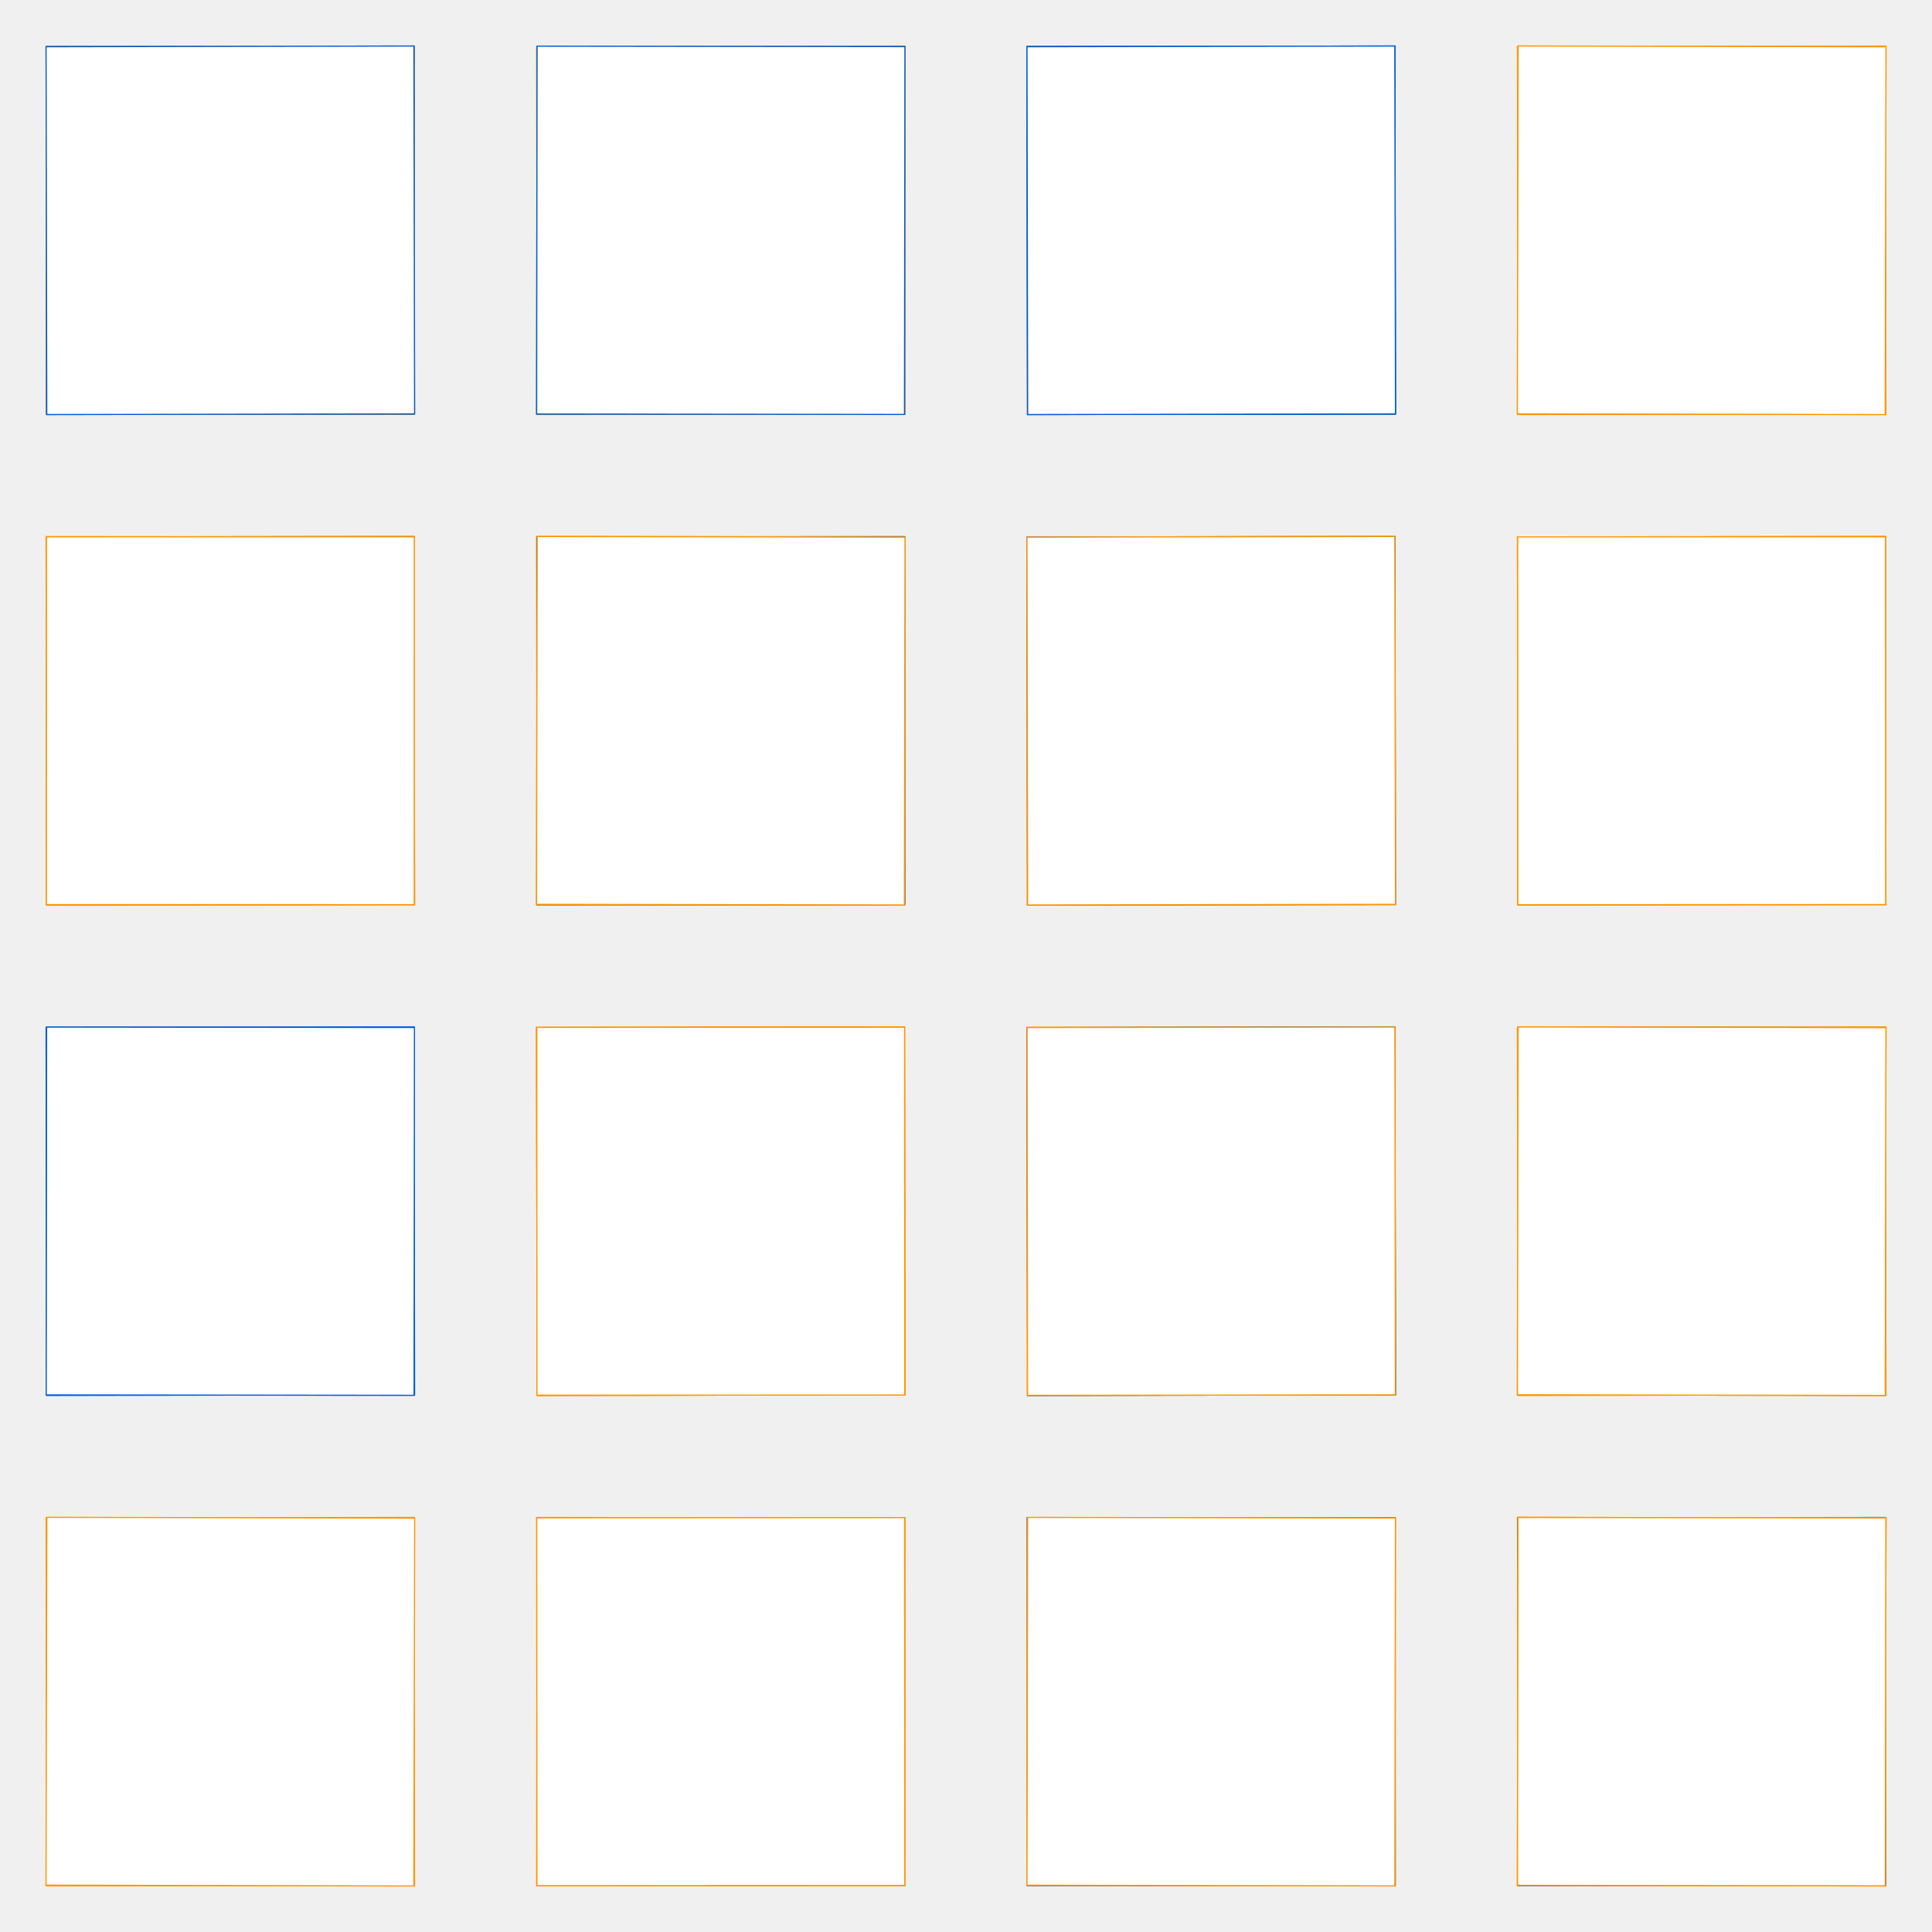
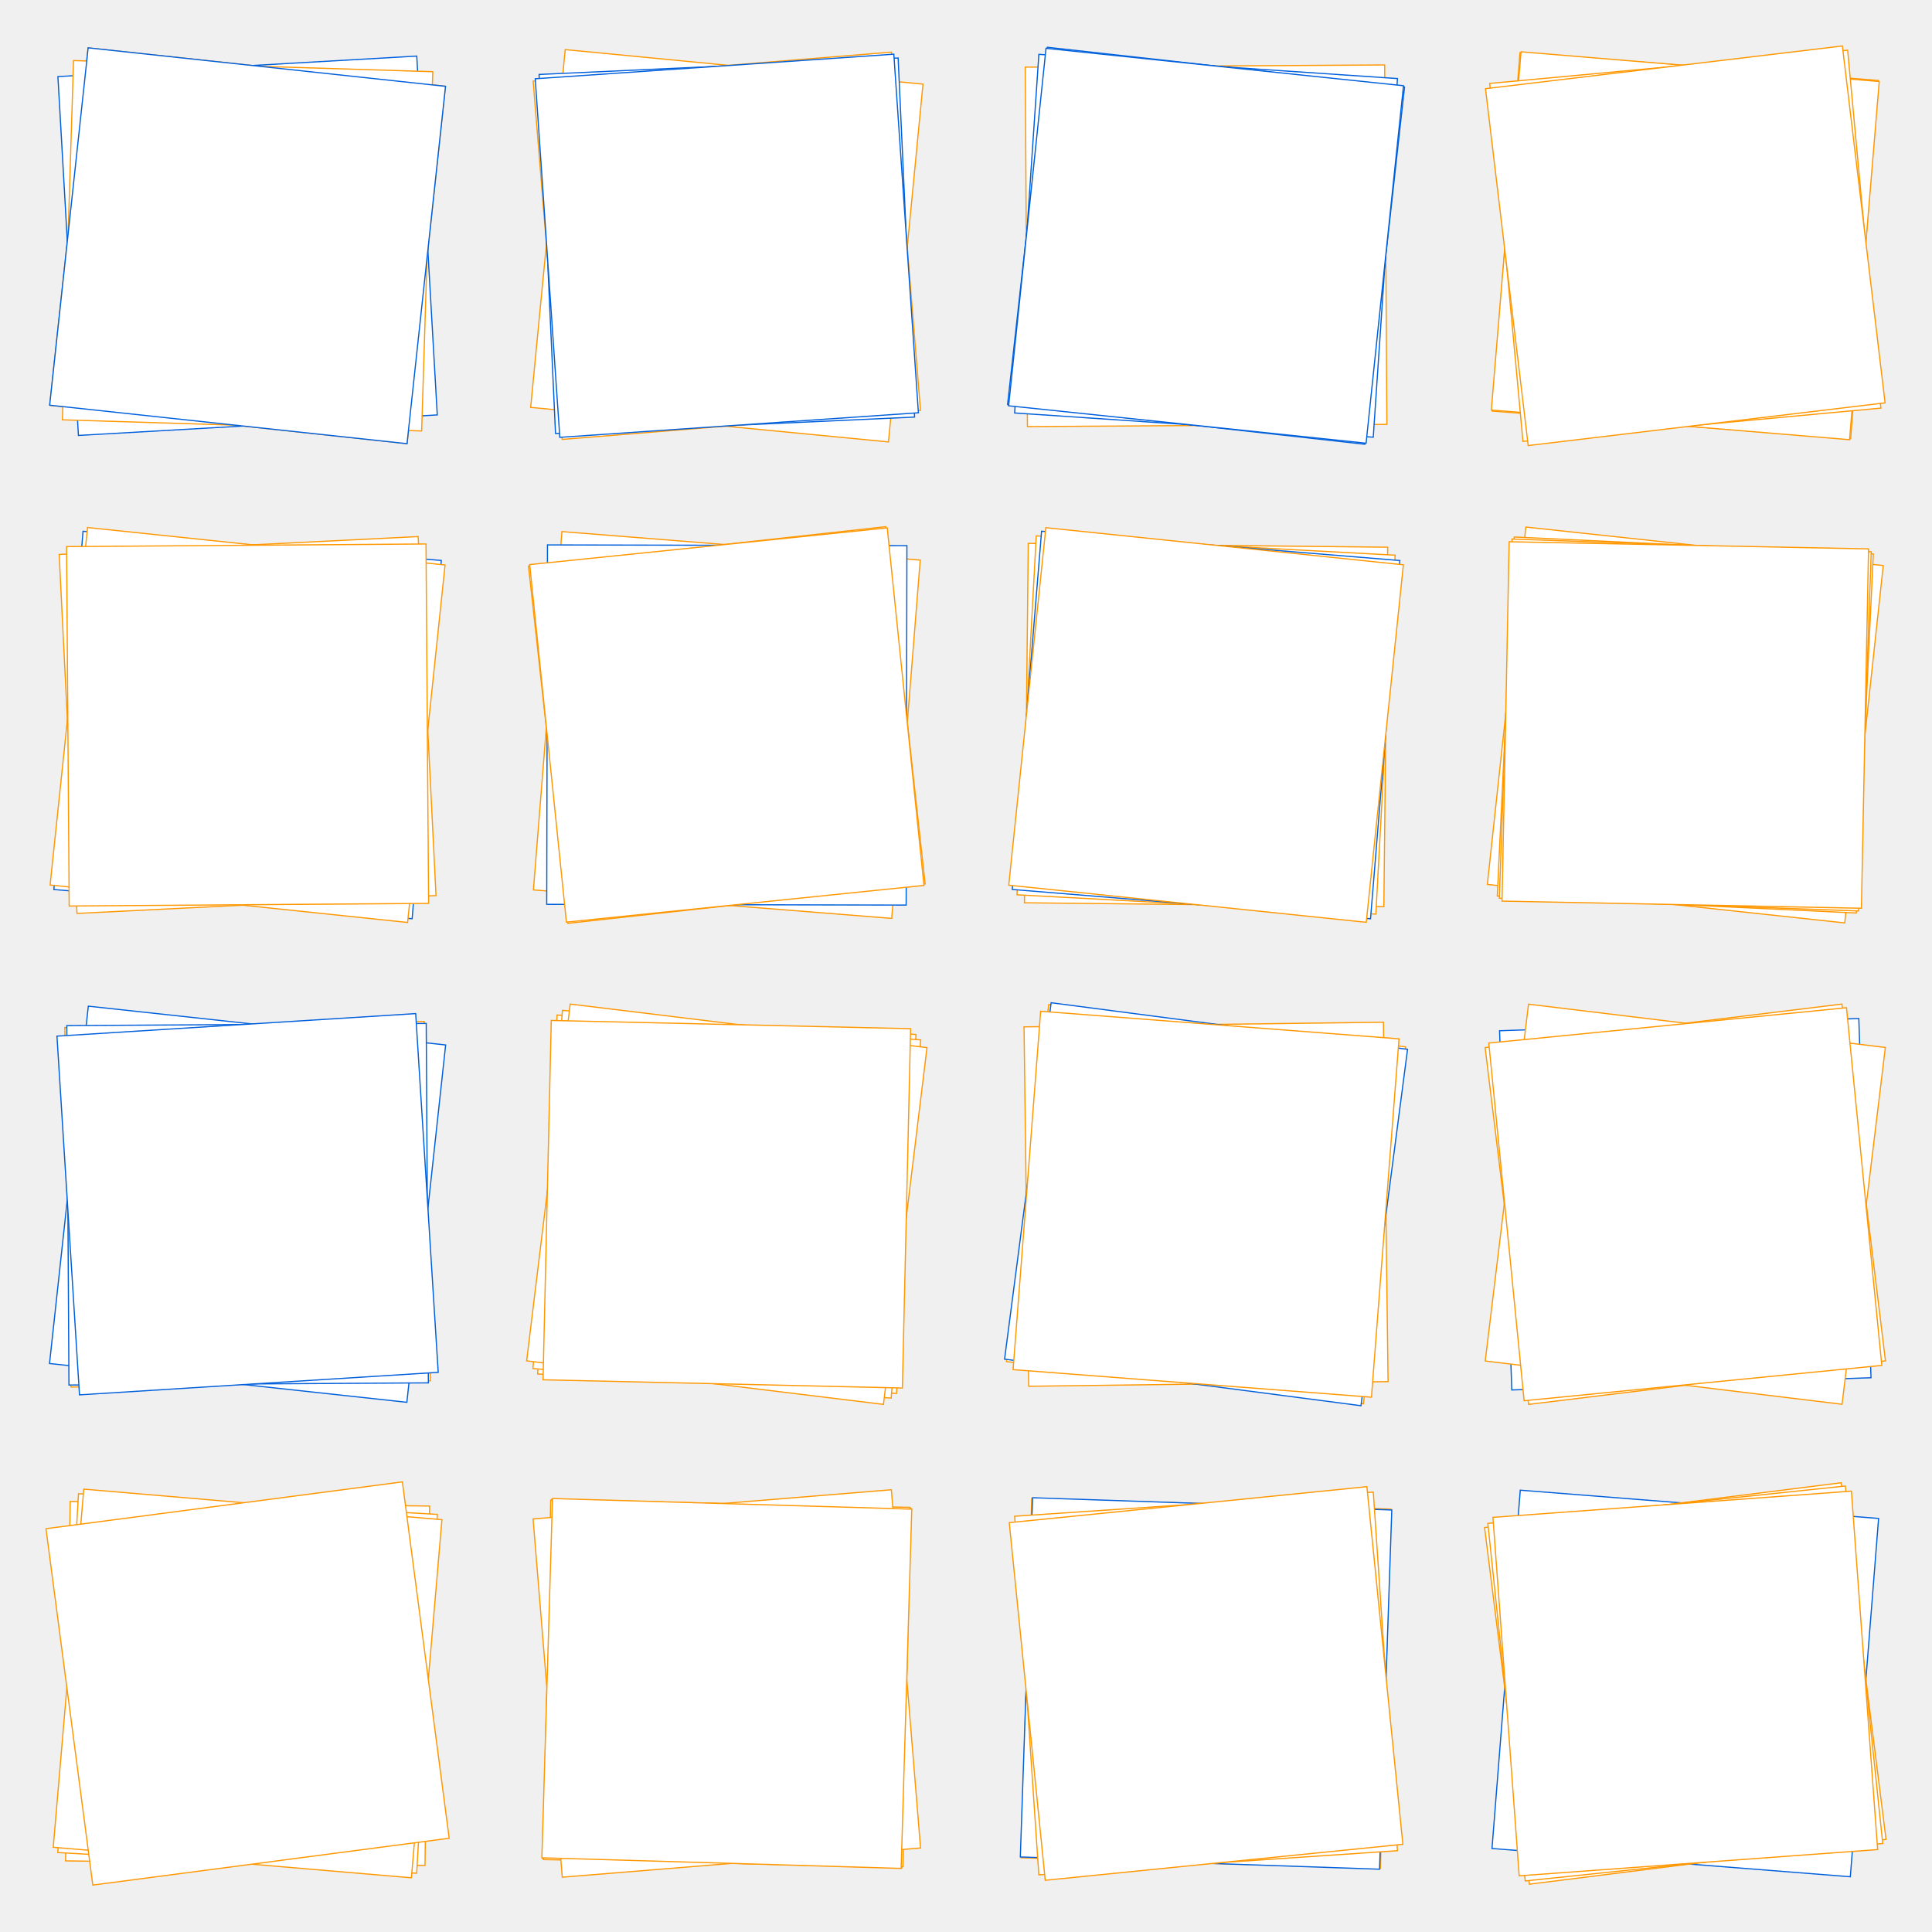
<svg xmlns="http://www.w3.org/2000/svg" baseProfile="full" height="256" version="1.1" width="256">
  <defs>
    <marker id="arrow" markerHeight="3.5" markerWidth="5" orient="auto" refX="5.0" refY="1.7">
      <polygon points="0,0 5,1.75 0,3.5" />
    </marker>
  </defs>
  <g style="fill:white;">
-     <g transform="matrix(1.0, 0.0, 0.0, 1.0, 128.0, 127.9987)">
-       <g transform="matrix(64.98692, 0.0, 0.0, 64.98692, 0.0, 0.0)">
+     <g transform="matrix(1.0, 0.0, 0.0, 1.0, 128.0, 127.936)">
+       <g transform="matrix(63.50118, 0.0, 0.0, 63.50118, 0.0, 0.0)">
        <g>
-           <g transform="matrix(1.0, 0.0, 0.0, 1.0, -1.499982, -1.500038)">
+           <g transform="matrix(1.0, 0.0, 0.0, 1.0, -1.499082, -1.501878)">
            <g>
              <g>
                <g>
                  <g>
                    <g>
                      <g>
                        <g>
                          <g>
                            <g>
                              <g>
                                <g>
                                  <g>
                                    <g>
                                      <g>
                                        <g>
                                          <g>
                                            <g />
                                            <g transform="matrix(1.0, 0.0, 0.0, 1.0, 0.0, 0.0)">
                                              <g>
                                                <g>
                                                  <g>
                                                    <g>
                                                      <g />
-                                                       <g style="stroke: #ff9700;stroke-width: 0.154;" transform="matrix(0.9999983, -0.001864773, 0.001864773, 0.9999983, -0.3756986, -0.3743001)">
+                                                       <g style="stroke: #ff9700;stroke-width: 0.154;" transform="matrix(0.9942976, 0.1066405, -0.1066405, 0.9942976, -0.3328714, -0.4128518)">
                                                        <path d="M 0.0 0.0 L 0.75 0.0 L 0.75 0.75 L 0.0 0.75 L 0.0 0.0 Z" style="vector-effect: non-scaling-stroke;" />
                                                      </g>
                                                    </g>
-                                                     <g style="stroke: #005fdb;stroke-width: 0.154;" transform="matrix(0.9999995, 0.0009968397, -0.0009968397, 0.9999995, -0.374626, -0.3753736)">
+                                                     <g style="stroke: #005fdb;stroke-width: 0.154;" transform="matrix(0.9983694, -0.05708367, 0.05708367, 0.9983694, -0.3957949, -0.3529821)">
                                                      <path d="M 0.0 0.0 L 0.75 0.0 L 0.75 0.75 L 0.0 0.75 L 0.0 0.0 Z" style="vector-effect: non-scaling-stroke;" />
                                                    </g>
                                                  </g>
-                                                   <g style="stroke: #ff9700;stroke-width: 0.154;" transform="matrix(0.9999999, -0.0005408588, 0.0005408588, 0.9999999, -0.3752028, -0.3747971)">
+                                                   <g style="stroke: #ff9700;stroke-width: 0.154;" transform="matrix(0.9995199, 0.03098397, -0.03098397, 0.9995199, -0.363201, -0.3864389)">
                                                    <path d="M 0.0 0.0 L 0.75 0.0 L 0.75 0.75 L 0.0 0.75 L 0.0 0.0 Z" style="vector-effect: non-scaling-stroke;" />
                                                  </g>
                                                </g>
-                                                 <g style="stroke: #005fdb;stroke-width: 0.154;" transform="matrix(0.9999982, -0.001872237, 0.001872237, 0.9999982, -0.3757014, -0.3742973)">
+                                                 <g style="stroke: #005fdb;stroke-width: 0.154;" transform="matrix(0.9942519, 0.1070657, -0.1070657, 0.9942519, -0.3326948, -0.4129941)">
                                                  <path d="M 0.0 0.0 L 0.75 0.0 L 0.75 0.75 L 0.0 0.75 L 0.0 0.0 Z" style="vector-effect: non-scaling-stroke;" />
                                                </g>
                                              </g>
                                            </g>
                                          </g>
                                          <g transform="matrix(1.0, 0.0, 0.0, 1.0, 0.0, 1.0)">
                                            <g>
                                              <g>
                                                <g>
                                                  <g>
                                                    <g />
-                                                     <g style="stroke: #005fdb;stroke-width: 0.154;" transform="matrix(0.999999, -0.001417463, 0.001417463, 0.999999, -0.3755312, -0.3744681)">
+                                                     <g style="stroke: #005fdb;stroke-width: 0.154;" transform="matrix(0.9967039, 0.08112543, -0.08112543, 0.9967039, -0.3433419, -0.404186)">
                                                      <path d="M 0.0 0.0 L 0.75 0.0 L 0.75 0.75 L 0.0 0.75 L 0.0 0.0 Z" style="vector-effect: non-scaling-stroke;" />
                                                    </g>
                                                  </g>
-                                                   <g style="stroke: #ff9700;stroke-width: 0.154;" transform="matrix(0.9999996, 0.0008674853, -0.0008674853, 0.9999996, -0.3746746, -0.3753252)">
+                                                   <g style="stroke: #ff9700;stroke-width: 0.154;" transform="matrix(0.998765, -0.04968279, 0.04968279, 0.998765, -0.3931679, -0.3559058)">
                                                    <path d="M 0.0 0.0 L 0.75 0.0 L 0.75 0.75 L 0.0 0.75 L 0.0 0.0 Z" style="vector-effect: non-scaling-stroke;" />
                                                  </g>
                                                </g>
-                                                 <g style="stroke: #ff9700;stroke-width: 0.154;" transform="matrix(0.9999983, -0.001822395, 0.001822395, 0.9999983, -0.3756828, -0.374316)">
+                                                 <g style="stroke: #ff9700;stroke-width: 0.154;" transform="matrix(0.9945536, 0.104226, -0.104226, 0.9945536, -0.3338729, -0.4120424)">
                                                  <path d="M 0.0 0.0 L 0.75 0.0 L 0.75 0.75 L 0.0 0.75 L 0.0 0.0 Z" style="vector-effect: non-scaling-stroke;" />
                                                </g>
                                              </g>
-                                               <g style="stroke: #ff9700;stroke-width: 0.154;" transform="matrix(1, 0.0001272872, -0.0001272872, 1, -0.3749523, -0.3750477)">
+                                               <g style="stroke: #ff9700;stroke-width: 0.154;" transform="matrix(0.9999734, -0.007292955, 0.007292955, 0.9999734, -0.3777249, -0.3722552)">
                                                <path d="M 0.0 0.0 L 0.75 0.0 L 0.75 0.75 L 0.0 0.75 L 0.0 0.0 Z" style="vector-effect: non-scaling-stroke;" />
                                              </g>
                                            </g>
                                          </g>
                                        </g>
                                        <g transform="matrix(1.0, 0.0, 0.0, 1.0, 0.0, 2.0)">
                                          <g>
                                            <g>
                                              <g>
                                                <g>
                                                  <g />
-                                                   <g style="stroke: #ff9700;stroke-width: 0.154;" transform="matrix(1, 0.0003007861, -0.0003007861, 1, -0.3748872, -0.3751128)">
+                                                   <g style="stroke: #ff9700;stroke-width: 0.154;" transform="matrix(0.9998515, -0.01723292, 0.01723292, 0.9998515, -0.3814067, -0.368482)">
                                                    <path d="M 0.0 0.0 L 0.75 0.0 L 0.75 0.75 L 0.0 0.75 L 0.0 0.0 Z" style="vector-effect: non-scaling-stroke;" />
                                                  </g>
                                                </g>
-                                                 <g style="stroke: #005fdb;stroke-width: 0.154;" transform="matrix(0.9999982, -0.001887154, 0.001887154, 0.9999982, -0.375707, -0.3742916)">
+                                                 <g style="stroke: #005fdb;stroke-width: 0.154;" transform="matrix(0.9941601, 0.1079155, -0.1079155, 0.9941601, -0.3323417, -0.4132783)">
                                                  <path d="M 0.0 0.0 L 0.75 0.0 L 0.75 0.75 L 0.0 0.75 L 0.0 0.0 Z" style="vector-effect: non-scaling-stroke;" />
                                                </g>
                                              </g>
-                                               <g style="stroke: #005fdb;stroke-width: 0.154;" transform="matrix(1, 0.0001050483, -0.0001050483, 1, -0.3749606, -0.3750394)">
+                                               <g style="stroke: #005fdb;stroke-width: 0.154;" transform="matrix(0.9999819, -0.00601879, 0.00601879, 0.9999819, -0.3772503, -0.3727362)">
                                                <path d="M 0.0 0.0 L 0.75 0.0 L 0.75 0.75 L 0.0 0.75 L 0.0 0.0 Z" style="vector-effect: non-scaling-stroke;" />
                                              </g>
                                            </g>
-                                             <g style="stroke: #005fdb;stroke-width: 0.154;" transform="matrix(0.9999994, 0.001094373, -0.001094373, 0.9999994, -0.3745894, -0.3754102)">
+                                             <g style="stroke: #005fdb;stroke-width: 0.154;" transform="matrix(0.9980348, -0.06266189, 0.06266189, 0.9980348, -0.3977613, -0.3507648)">
                                              <path d="M 0.0 0.0 L 0.75 0.0 L 0.75 0.75 L 0.0 0.75 L 0.0 0.0 Z" style="vector-effect: non-scaling-stroke;" />
                                            </g>
                                          </g>
                                        </g>
                                      </g>
                                      <g transform="matrix(1.0, 0.0, 0.0, 1.0, 0.0, 3.0)">
                                        <g>
                                          <g>
                                            <g>
                                              <g>
                                                <g />
-                                                 <g style="stroke: #ff9700;stroke-width: 0.154;" transform="matrix(1, -0.0002225198, 0.0002225198, 1, -0.3750834, -0.3749165)">
+                                                 <g style="stroke: #ff9700;stroke-width: 0.154;" transform="matrix(0.9999187, 0.0127491, -0.0127491, 0.9999187, -0.3701886, -0.3797504)">
                                                  <path d="M 0.0 0.0 L 0.75 0.0 L 0.75 0.75 L 0.0 0.75 L 0.0 0.0 Z" style="vector-effect: non-scaling-stroke;" />
                                                </g>
                                              </g>
-                                               <g style="stroke: #ff9700;stroke-width: 0.154;" transform="matrix(0.9999995, -0.001003888, 0.001003888, 0.9999995, -0.3753763, -0.3746234)">
+                                               <g style="stroke: #ff9700;stroke-width: 0.154;" transform="matrix(0.9983463, 0.05748684, -0.05748684, 0.9983463, -0.3528223, -0.3959374)">
                                                <path d="M 0.0 0.0 L 0.75 0.0 L 0.75 0.75 L 0.0 0.75 L 0.0 0.0 Z" style="vector-effect: non-scaling-stroke;" />
                                              </g>
                                            </g>
-                                             <g style="stroke: #ff9700;stroke-width: 0.154;" transform="matrix(0.9999989, -0.001484301, 0.001484301, 0.9999989, -0.3755562, -0.374443)">
+                                             <g style="stroke: #ff9700;stroke-width: 0.154;" transform="matrix(0.9963859, 0.08494174, -0.08494174, 0.9963859, -0.3417916, -0.4054979)">
                                              <path d="M 0.0 0.0 L 0.75 0.0 L 0.75 0.75 L 0.0 0.75 L 0.0 0.0 Z" style="vector-effect: non-scaling-stroke;" />
                                            </g>
                                          </g>
-                                           <g style="stroke: #ff9700;stroke-width: 0.154;" transform="matrix(0.9999974, 0.002279407, -0.002279407, 0.9999974, -0.3741442, -0.3758538)">
+                                           <g style="stroke: #ff9700;stroke-width: 0.154;" transform="matrix(0.9914839, -0.1302296, 0.1302296, 0.9914839, -0.4206425, -0.3229704)">
                                            <path d="M 0.0 0.0 L 0.75 0.0 L 0.75 0.75 L 0.0 0.75 L 0.0 0.0 Z" style="vector-effect: non-scaling-stroke;" />
                                          </g>
                                        </g>
                                      </g>
                                    </g>
                                    <g transform="matrix(1.0, 0.0, 0.0, 1.0, 1.0, 0.0)">
                                      <g>
                                        <g>
                                          <g>
                                            <g>
                                              <g />
-                                               <g style="stroke: #ff9700;stroke-width: 0.154;" transform="matrix(0.9999986, -0.001679672, 0.001679672, 0.9999986, -0.3756293, -0.3743696)">
+                                               <g style="stroke: #ff9700;stroke-width: 0.154;" transform="matrix(0.9953727, 0.09608969, -0.09608969, 0.9953727, -0.3372311, -0.4092984)">
                                                <path d="M 0.0 0.0 L 0.75 0.0 L 0.75 0.75 L 0.0 0.75 L 0.0 0.0 Z" style="vector-effect: non-scaling-stroke;" />
                                              </g>
                                            </g>
-                                             <g style="stroke: #005fdb;stroke-width: 0.154;" transform="matrix(0.9999997, 0.0007986869, -0.0007986869, 0.9999997, -0.3747004, -0.3752994)">
+                                             <g style="stroke: #005fdb;stroke-width: 0.154;" transform="matrix(0.9989531, -0.04574542, 0.04574542, 0.9989531, -0.391762, -0.3574529)">
                                              <path d="M 0.0 0.0 L 0.75 0.0 L 0.75 0.75 L 0.0 0.75 L 0.0 0.0 Z" style="vector-effect: non-scaling-stroke;" />
                                            </g>
                                          </g>
-                                           <g style="stroke: #ff9700;stroke-width: 0.154;" transform="matrix(0.999999, 0.001411595, -0.001411595, 0.999999, -0.3744703, -0.375529)">
+                                           <g style="stroke: #ff9700;stroke-width: 0.154;" transform="matrix(0.9967311, -0.0807903, 0.0807903, 0.9967311, -0.4040705, -0.3434778)">
                                            <path d="M 0.0 0.0 L 0.75 0.0 L 0.75 0.75 L 0.0 0.75 L 0.0 0.0 Z" style="vector-effect: non-scaling-stroke;" />
                                          </g>
                                        </g>
-                                         <g style="stroke: #005fdb;stroke-width: 0.154;" transform="matrix(0.9999993, 0.001194332, -0.001194332, 0.9999993, -0.3745519, -0.3754476)">
+                                         <g style="stroke: #005fdb;stroke-width: 0.154;" transform="matrix(0.9976596, -0.0683768, 0.0683768, 0.9976596, -0.3997636, -0.348481)">
                                          <path d="M 0.0 0.0 L 0.75 0.0 L 0.75 0.75 L 0.0 0.75 L 0.0 0.0 Z" style="vector-effect: non-scaling-stroke;" />
                                        </g>
                                      </g>
                                    </g>
                                  </g>
                                  <g transform="matrix(1.0, 0.0, 0.0, 1.0, 1.0, 1.0)">
                                    <g>
                                      <g>
                                        <g>
                                          <g>
                                            <g />
-                                             <g style="stroke: #ff9700;stroke-width: 0.154;" transform="matrix(0.999999, -0.001385306, 0.001385306, 0.999999, -0.3755191, -0.3744802)">
+                                             <g style="stroke: #ff9700;stroke-width: 0.154;" transform="matrix(0.9968517, 0.07928889, -0.07928889, 0.9968517, -0.344086, -0.4035527)">
                                              <path d="M 0.0 0.0 L 0.75 0.0 L 0.75 0.75 L 0.0 0.75 L 0.0 0.0 Z" style="vector-effect: non-scaling-stroke;" />
                                            </g>
                                          </g>
-                                           <g style="stroke: #ff9700;stroke-width: 0.154;" transform="matrix(0.9999982, 0.001917052, -0.001917052, 0.9999982, -0.3742804, -0.3757182)">
+                                           <g style="stroke: #ff9700;stroke-width: 0.154;" transform="matrix(0.9939738, -0.1096183, 0.1096183, 0.9939738, -0.413847, -0.3316333)">
                                            <path d="M 0.0 0.0 L 0.75 0.0 L 0.75 0.75 L 0.0 0.75 L 0.0 0.0 Z" style="vector-effect: non-scaling-stroke;" />
                                          </g>
                                        </g>
-                                         <g style="stroke: #005fdb;stroke-width: 0.154;" transform="matrix(1, -3.628287053302687e-05, 3.628287053302687e-05, 1, -0.3750136, -0.3749864)">
+                                         <g style="stroke: #005fdb;stroke-width: 0.154;" transform="matrix(0.9999978, 0.002078854, -0.002078854, 0.9999978, -0.3742196, -0.3757788)">
                                          <path d="M 0.0 0.0 L 0.75 0.0 L 0.75 0.75 L 0.0 0.75 L 0.0 0.0 Z" style="vector-effect: non-scaling-stroke;" />
                                        </g>
                                      </g>
-                                       <g style="stroke: #ff9700;stroke-width: 0.154;" transform="matrix(0.9999984, 0.001786316, -0.001786316, 0.9999984, -0.3743295, -0.3756693)">
+                                       <g style="stroke: #ff9700;stroke-width: 0.154;" transform="matrix(0.994767, -0.1021698, 0.1021698, 0.994767, -0.4113513, -0.3347239)">
                                        <path d="M 0.0 0.0 L 0.75 0.0 L 0.75 0.75 L 0.0 0.75 L 0.0 0.0 Z" style="vector-effect: non-scaling-stroke;" />
                                      </g>
                                    </g>
                                  </g>
                                </g>
                                <g transform="matrix(1.0, 0.0, 0.0, 1.0, 1.0, 2.0)">
                                  <g>
                                    <g>
                                      <g>
                                        <g>
                                          <g />
-                                           <g style="stroke: #ff9700;stroke-width: 0.154;" transform="matrix(0.9999996, -0.0009438329, 0.0009438329, 0.9999996, -0.3753538, -0.3746459)">
+                                           <g style="stroke: #ff9700;stroke-width: 0.154;" transform="matrix(0.9985382, 0.0540513, -0.0540513, 0.9985382, -0.3541826, -0.394721)">
                                            <path d="M 0.0 0.0 L 0.75 0.0 L 0.75 0.75 L 0.0 0.75 L 0.0 0.0 Z" style="vector-effect: non-scaling-stroke;" />
                                          </g>
                                        </g>
-                                         <g style="stroke: #ff9700;stroke-width: 0.154;" transform="matrix(0.999999, -0.001436881, 0.001436881, 0.999999, -0.3755384, -0.3744608)">
+                                         <g style="stroke: #ff9700;stroke-width: 0.154;" transform="matrix(0.996613, 0.08223426, -0.08223426, 0.996613, -0.342892, -0.4045677)">
                                          <path d="M 0.0 0.0 L 0.75 0.0 L 0.75 0.75 L 0.0 0.75 L 0.0 0.0 Z" style="vector-effect: non-scaling-stroke;" />
                                        </g>
                                      </g>
-                                       <g style="stroke: #ff9700;stroke-width: 0.154;" transform="matrix(0.9999978, -0.002119398, 0.002119398, 0.9999978, -0.3757939, -0.3742044)">
+                                       <g style="stroke: #ff9700;stroke-width: 0.154;" transform="matrix(0.9926361, 0.1211344, -0.1211344, 0.9926361, -0.3268131, -0.417664)">
                                        <path d="M 0.0 0.0 L 0.75 0.0 L 0.75 0.75 L 0.0 0.75 L 0.0 0.0 Z" style="vector-effect: non-scaling-stroke;" />
                                      </g>
                                    </g>
-                                     <g style="stroke: #ff9700;stroke-width: 0.154;" transform="matrix(0.9999999, -0.0004003452, 0.0004003452, 0.9999999, -0.3751501, -0.3748498)">
+                                     <g style="stroke: #ff9700;stroke-width: 0.154;" transform="matrix(0.9997369, 0.02293608, -0.02293608, 0.9997369, -0.3663003, -0.3835024)">
                                      <path d="M 0.0 0.0 L 0.75 0.0 L 0.75 0.75 L 0.0 0.75 L 0.0 0.0 Z" style="vector-effect: non-scaling-stroke;" />
                                    </g>
                                  </g>
                                </g>
                              </g>
                              <g transform="matrix(1.0, 0.0, 0.0, 1.0, 1.0, 3.0)">
                                <g>
                                  <g>
                                    <g>
                                      <g>
                                        <g />
-                                         <g style="stroke: #ff9700;stroke-width: 0.154;" transform="matrix(0.9999999, -0.0004399598, 0.0004399598, 0.9999999, -0.3751649, -0.374835)">
+                                         <g style="stroke: #ff9700;stroke-width: 0.154;" transform="matrix(0.9996823, 0.02520517, -0.02520517, 0.9996823, -0.3654289, -0.3843328)">
                                          <path d="M 0.0 0.0 L 0.75 0.0 L 0.75 0.75 L 0.0 0.75 L 0.0 0.0 Z" style="vector-effect: non-scaling-stroke;" />
                                        </g>
                                      </g>
-                                       <g style="stroke: #ff9700;stroke-width: 0.154;" transform="matrix(0.9999999, -0.0003456692, 0.0003456692, 0.9999999, -0.3751296, -0.3748704)">
+                                       <g style="stroke: #ff9700;stroke-width: 0.154;" transform="matrix(0.9998039, 0.01980409, -0.01980409, 0.9998039, -0.3674999, -0.382353)">
                                        <path d="M 0.0 0.0 L 0.75 0.0 L 0.75 0.75 L 0.0 0.75 L 0.0 0.0 Z" style="vector-effect: non-scaling-stroke;" />
                                      </g>
                                    </g>
-                                     <g style="stroke: #ff9700;stroke-width: 0.154;" transform="matrix(0.999999, 0.001419252, -0.001419252, 0.999999, -0.3744674, -0.3755318)">
+                                     <g style="stroke: #ff9700;stroke-width: 0.154;" transform="matrix(0.9966956, -0.08122757, 0.08122757, 0.9966956, -0.4042212, -0.3433005)">
                                      <path d="M 0.0 0.0 L 0.75 0.0 L 0.75 0.75 L 0.0 0.75 L 0.0 0.0 Z" style="vector-effect: non-scaling-stroke;" />
                                    </g>
                                  </g>
-                                   <g style="stroke: #ff9700;stroke-width: 0.154;" transform="matrix(0.9999999, -0.0005152901, 0.0005152901, 0.9999999, -0.3751932, -0.3748067)">
+                                   <g style="stroke: #ff9700;stroke-width: 0.154;" transform="matrix(0.9995642, 0.02951966, -0.02951966, 0.9995642, -0.3637667, -0.3859064)">
                                    <path d="M 0.0 0.0 L 0.75 0.0 L 0.75 0.75 L 0.0 0.75 L 0.0 0.0 Z" style="vector-effect: non-scaling-stroke;" />
                                  </g>
                                </g>
                              </g>
                            </g>
                            <g transform="matrix(1.0, 0.0, 0.0, 1.0, 2.0, 0.0)">
                              <g>
                                <g>
                                  <g>
                                    <g>
                                      <g />
-                                       <g style="stroke: #ff9700;stroke-width: 0.154;" transform="matrix(1, 0.000107236, -0.000107236, 1, -0.3749598, -0.3750402)">
+                                       <g style="stroke: #ff9700;stroke-width: 0.154;" transform="matrix(0.9999811, -0.006144133, 0.006144133, 0.9999811, -0.377297, -0.3726889)">
                                        <path d="M 0.0 0.0 L 0.75 0.0 L 0.75 0.75 L 0.0 0.75 L 0.0 0.0 Z" style="vector-effect: non-scaling-stroke;" />
                                      </g>
                                    </g>
-                                     <g style="stroke: #005fdb;stroke-width: 0.154;" transform="matrix(0.9999993, -0.001177059, 0.001177059, 0.9999993, -0.3754411, -0.3745583)">
+                                     <g style="stroke: #005fdb;stroke-width: 0.154;" transform="matrix(0.9977267, 0.06738944, -0.06738944, 0.9977267, -0.3488765, -0.3994186)">
                                      <path d="M 0.0 0.0 L 0.75 0.0 L 0.75 0.75 L 0.0 0.75 L 0.0 0.0 Z" style="vector-effect: non-scaling-stroke;" />
                                    </g>
                                  </g>
-                                   <g style="stroke: #005fdb;stroke-width: 0.154;" transform="matrix(0.9999981, -0.001934537, 0.001934537, 0.9999981, -0.3757247, -0.3742738)">
+                                   <g style="stroke: #005fdb;stroke-width: 0.154;" transform="matrix(0.9938634, 0.1106141, -0.1106141, 0.9938634, -0.3312185, -0.4141791)">
                                    <path d="M 0.0 0.0 L 0.75 0.0 L 0.75 0.75 L 0.0 0.75 L 0.0 0.0 Z" style="vector-effect: non-scaling-stroke;" />
                                  </g>
                                </g>
-                                 <g style="stroke: #005fdb;stroke-width: 0.154;" transform="matrix(0.9999983, -0.001819356, 0.001819356, 0.9999983, -0.3756816, -0.3743171)">
+                                 <g style="stroke: #005fdb;stroke-width: 0.154;" transform="matrix(0.9945718, 0.1040528, -0.1040528, 0.9945718, -0.3339446, -0.4119842)">
                                  <path d="M 0.0 0.0 L 0.75 0.0 L 0.75 0.75 L 0.0 0.75 L 0.0 0.0 Z" style="vector-effect: non-scaling-stroke;" />
                                </g>
                              </g>
                            </g>
                          </g>
                          <g transform="matrix(1.0, 0.0, 0.0, 1.0, 2.0, 1.0)">
                            <g>
                              <g>
                                <g>
                                  <g>
                                    <g />
-                                     <g style="stroke: #ff9700;stroke-width: 0.154;" transform="matrix(1, -0.0001855117, 0.0001855117, 1, -0.3750696, -0.3749304)">
+                                     <g style="stroke: #ff9700;stroke-width: 0.154;" transform="matrix(0.9999435, 0.01062884, -0.01062884, 0.9999435, -0.370993, -0.3789646)">
                                      <path d="M 0.0 0.0 L 0.75 0.0 L 0.75 0.75 L 0.0 0.75 L 0.0 0.0 Z" style="vector-effect: non-scaling-stroke;" />
                                    </g>
                                  </g>
-                                   <g style="stroke: #ff9700;stroke-width: 0.154;" transform="matrix(0.9999996, -0.0009379934, 0.0009379934, 0.9999996, -0.3753516, -0.3746481)">
+                                   <g style="stroke: #ff9700;stroke-width: 0.154;" transform="matrix(0.9985562, 0.0537172, -0.0537172, 0.9985562, -0.3543146, -0.3946025)">
                                    <path d="M 0.0 0.0 L 0.75 0.0 L 0.75 0.75 L 0.0 0.75 L 0.0 0.0 Z" style="vector-effect: non-scaling-stroke;" />
                                  </g>
                                </g>
-                                 <g style="stroke: #005fdb;stroke-width: 0.154;" transform="matrix(0.999999, -0.001423913, 0.001423913, 0.999999, -0.3755336, -0.3744657)">
+                                 <g style="stroke: #005fdb;stroke-width: 0.154;" transform="matrix(0.9966739, 0.08149373, -0.08149373, 0.9966739, -0.3431925, -0.4043128)">
                                  <path d="M 0.0 0.0 L 0.75 0.0 L 0.75 0.75 L 0.0 0.75 L 0.0 0.0 Z" style="vector-effect: non-scaling-stroke;" />
                                </g>
                              </g>
-                               <g style="stroke: #ff9700;stroke-width: 0.154;" transform="matrix(0.9999984, -0.001805035, 0.001805035, 0.9999984, -0.3756763, -0.3743225)">
+                               <g style="stroke: #ff9700;stroke-width: 0.154;" transform="matrix(0.9946568, 0.1032367, -0.1032367, 0.9946568, -0.3342825, -0.4117101)">
                                <path d="M 0.0 0.0 L 0.75 0.0 L 0.75 0.75 L 0.0 0.75 L 0.0 0.0 Z" style="vector-effect: non-scaling-stroke;" />
                              </g>
                            </g>
                          </g>
                        </g>
                        <g transform="matrix(1.0, 0.0, 0.0, 1.0, 2.0, 2.0)">
                          <g>
                            <g>
                              <g>
                                <g>
                                  <g />
-                                   <g style="stroke: #ff9700;stroke-width: 0.154;" transform="matrix(0.9999979, -0.002055092, 0.002055092, 0.9999979, -0.3757699, -0.3742285)">
+                                   <g style="stroke: #ff9700;stroke-width: 0.154;" transform="matrix(0.9930757, 0.1174763, -0.1174763, 0.9930757, -0.3283498, -0.416457)">
                                    <path d="M 0.0 0.0 L 0.75 0.0 L 0.75 0.75 L 0.0 0.75 L 0.0 0.0 Z" style="vector-effect: non-scaling-stroke;" />
                                  </g>
                                </g>
-                                 <g style="stroke: #ff9700;stroke-width: 0.154;" transform="matrix(1, 0.0002258901, -0.0002258901, 1, -0.3749153, -0.3750847)">
+                                 <g style="stroke: #ff9700;stroke-width: 0.154;" transform="matrix(0.9999162, -0.01294219, 0.01294219, 0.9999162, -0.3798219, -0.3701153)">
                                  <path d="M 0.0 0.0 L 0.75 0.0 L 0.75 0.75 L 0.0 0.75 L 0.0 0.0 Z" style="vector-effect: non-scaling-stroke;" />
                                </g>
                              </g>
-                               <g style="stroke: #005fdb;stroke-width: 0.154;" transform="matrix(0.9999974, -0.00226753, 0.00226753, 0.9999974, -0.3758494, -0.3741487)">
+                               <g style="stroke: #005fdb;stroke-width: 0.154;" transform="matrix(0.9915723, 0.1295548, -0.1295548, 0.9915723, -0.3232565, -0.4204227)">
                                <path d="M 0.0 0.0 L 0.75 0.0 L 0.75 0.75 L 0.0 0.75 L 0.0 0.0 Z" style="vector-effect: non-scaling-stroke;" />
                              </g>
                            </g>
-                             <g style="stroke: #ff9700;stroke-width: 0.154;" transform="matrix(0.9999991, -0.001340279, 0.001340279, 0.9999991, -0.3755023, -0.3744971)">
+                             <g style="stroke: #ff9700;stroke-width: 0.154;" transform="matrix(0.9970529, 0.07671687, -0.07671687, 0.9970529, -0.345126, -0.4026637)">
                              <path d="M 0.0 0.0 L 0.75 0.0 L 0.75 0.75 L 0.0 0.75 L 0.0 0.0 Z" style="vector-effect: non-scaling-stroke;" />
                            </g>
                          </g>
                        </g>
                      </g>
                      <g transform="matrix(1.0, 0.0, 0.0, 1.0, 2.0, 3.0)">
                        <g>
                          <g>
                            <g>
                              <g>
                                <g />
-                                 <g style="stroke: #ff9700;stroke-width: 0.154;" transform="matrix(0.9999999, -0.0005153355, 0.0005153355, 0.9999999, -0.3751932, -0.3748067)">
+                                 <g style="stroke: #ff9700;stroke-width: 0.154;" transform="matrix(0.9995641, 0.02952226, -0.02952226, 0.9995641, -0.3637657, -0.3859074)">
                                  <path d="M 0.0 0.0 L 0.75 0.0 L 0.75 0.75 L 0.0 0.75 L 0.0 0.0 Z" style="vector-effect: non-scaling-stroke;" />
                                </g>
                              </g>
-                               <g style="stroke: #005fdb;stroke-width: 0.154;" transform="matrix(0.9999998, -0.0005946772, 0.0005946772, 0.9999998, -0.3752229, -0.3747769)">
+                               <g style="stroke: #005fdb;stroke-width: 0.154;" transform="matrix(0.9994196, 0.0340659, -0.0340659, 0.9994196, -0.3620076, -0.3875571)">
                                <path d="M 0.0 0.0 L 0.75 0.0 L 0.75 0.75 L 0.0 0.75 L 0.0 0.0 Z" style="vector-effect: non-scaling-stroke;" />
                              </g>
                            </g>
-                             <g style="stroke: #ff9700;stroke-width: 0.154;" transform="matrix(0.9999993, 0.001174137, -0.001174137, 0.9999993, -0.3745594, -0.37544)">
+                             <g style="stroke: #ff9700;stroke-width: 0.154;" transform="matrix(0.997738, -0.06722239, 0.06722239, 0.997738, -0.3993602, -0.3489434)">
                              <path d="M 0.0 0.0 L 0.75 0.0 L 0.75 0.75 L 0.0 0.75 L 0.0 0.0 Z" style="vector-effect: non-scaling-stroke;" />
                            </g>
                          </g>
-                           <g style="stroke: #ff9700;stroke-width: 0.154;" transform="matrix(0.9999985, 0.001749413, -0.001749413, 0.9999985, -0.3743434, -0.3756555)">
+                           <g style="stroke: #ff9700;stroke-width: 0.154;" transform="matrix(0.9949808, -0.1000663, 0.1000663, 0.9949808, -0.4106426, -0.3355929)">
                            <path d="M 0.0 0.0 L 0.75 0.0 L 0.75 0.75 L 0.0 0.75 L 0.0 0.0 Z" style="vector-effect: non-scaling-stroke;" />
                          </g>
                        </g>
                      </g>
                    </g>
                    <g transform="matrix(1.0, 0.0, 0.0, 1.0, 3.0, 0.0)">
                      <g>
                        <g>
                          <g>
                            <g>
                              <g />
-                               <g style="stroke: #ff9700;stroke-width: 0.154;" transform="matrix(0.9999991, -0.001346026, 0.001346026, 0.9999991, -0.3755044, -0.3744949)">
+                               <g style="stroke: #ff9700;stroke-width: 0.154;" transform="matrix(0.9970276, 0.07704521, -0.07704521, 0.9970276, -0.3449934, -0.4027773)">
                                <path d="M 0.0 0.0 L 0.75 0.0 L 0.75 0.75 L 0.0 0.75 L 0.0 0.0 Z" style="vector-effect: non-scaling-stroke;" />
                              </g>
                            </g>
-                             <g style="stroke: #ff9700;stroke-width: 0.154;" transform="matrix(0.999999, -0.001443489, 0.001443489, 0.999999, -0.3755409, -0.3744583)">
+                             <g style="stroke: #ff9700;stroke-width: 0.154;" transform="matrix(0.9965818, 0.0826116, -0.0826116, 0.9965818, -0.3427388, -0.4046975)">
                              <path d="M 0.0 0.0 L 0.75 0.0 L 0.75 0.75 L 0.0 0.75 L 0.0 0.0 Z" style="vector-effect: non-scaling-stroke;" />
                            </g>
                          </g>
-                           <g style="stroke: #ff9700;stroke-width: 0.154;" transform="matrix(0.9999987, 0.00161588, -0.00161588, 0.9999987, -0.3743936, -0.3756055)">
+                           <g style="stroke: #ff9700;stroke-width: 0.154;" transform="matrix(0.9957172, -0.09245092, 0.09245092, 0.9957172, -0.4080631, -0.3387249)">
                            <path d="M 0.0 0.0 L 0.75 0.0 L 0.75 0.75 L 0.0 0.75 L 0.0 0.0 Z" style="vector-effect: non-scaling-stroke;" />
                          </g>
                        </g>
-                         <g style="stroke: #ff9700;stroke-width: 0.154;" transform="matrix(0.9999978, 0.002077943, -0.002077943, 0.9999978, -0.37422, -0.3757784)">
+                         <g style="stroke: #ff9700;stroke-width: 0.154;" transform="matrix(0.992921, -0.1187764, 0.1187764, 0.992921, -0.4168865, -0.3278042)">
                          <path d="M 0.0 0.0 L 0.75 0.0 L 0.75 0.75 L 0.0 0.75 L 0.0 0.0 Z" style="vector-effect: non-scaling-stroke;" />
                        </g>
                      </g>
                    </g>
                  </g>
                  <g transform="matrix(1.0, 0.0, 0.0, 1.0, 3.0, 1.0)">
                    <g>
                      <g>
                        <g>
                          <g>
                            <g />
-                             <g style="stroke: #ff9700;stroke-width: 0.154;" transform="matrix(0.9999982, -0.001873469, 0.001873469, 0.9999982, -0.3757019, -0.3742968)">
+                             <g style="stroke: #ff9700;stroke-width: 0.154;" transform="matrix(0.9942444, 0.1071359, -0.1071359, 0.9942444, -0.3326657, -0.4130176)">
                              <path d="M 0.0 0.0 L 0.75 0.0 L 0.75 0.75 L 0.0 0.75 L 0.0 0.0 Z" style="vector-effect: non-scaling-stroke;" />
                            </g>
                          </g>
-                           <g style="stroke: #ff9700;stroke-width: 0.154;" transform="matrix(0.9999997, -0.0008251588, 0.0008251588, 0.9999997, -0.3753093, -0.3746904)">
+                           <g style="stroke: #ff9700;stroke-width: 0.154;" transform="matrix(0.9988826, 0.04726051, -0.04726051, 0.9988826, -0.3568583, -0.3923037)">
                            <path d="M 0.0 0.0 L 0.75 0.0 L 0.75 0.75 L 0.0 0.75 L 0.0 0.0 Z" style="vector-effect: non-scaling-stroke;" />
                          </g>
                        </g>
-                         <g style="stroke: #ff9700;stroke-width: 0.154;" transform="matrix(0.9999998, -0.0006168498, 0.0006168498, 0.9999998, -0.3752312, -0.3747686)">
+                         <g style="stroke: #ff9700;stroke-width: 0.154;" transform="matrix(0.9993755, 0.03533554, -0.03533554, 0.9993755, -0.361515, -0.3880166)">
                          <path d="M 0.0 0.0 L 0.75 0.0 L 0.75 0.75 L 0.0 0.75 L 0.0 0.0 Z" style="vector-effect: non-scaling-stroke;" />
                        </g>
                      </g>
-                       <g style="stroke: #ff9700;stroke-width: 0.154;" transform="matrix(0.9999999, -0.0003470489, 0.0003470489, 0.9999999, -0.3751301, -0.3748698)">
+                       <g style="stroke: #ff9700;stroke-width: 0.154;" transform="matrix(0.9998023, 0.01988312, -0.01988312, 0.9998023, -0.3674697, -0.382382)">
                        <path d="M 0.0 0.0 L 0.75 0.0 L 0.75 0.75 L 0.0 0.75 L 0.0 0.0 Z" style="vector-effect: non-scaling-stroke;" />
                      </g>
                    </g>
                  </g>
                </g>
                <g transform="matrix(1.0, 0.0, 0.0, 1.0, 3.0, 2.0)">
                  <g>
                    <g>
                      <g>
                        <g>
                          <g />
-                           <g style="stroke: #005fdb;stroke-width: 0.154;" transform="matrix(0.9999998, 0.0005933645, -0.0005933645, 0.9999998, -0.3747774, -0.3752224)">
+                           <g style="stroke: #005fdb;stroke-width: 0.154;" transform="matrix(0.9994221, -0.03399074, 0.03399074, 0.9994221, -0.3875298, -0.3620368)">
                            <path d="M 0.0 0.0 L 0.75 0.0 L 0.75 0.75 L 0.0 0.75 L 0.0 0.0 Z" style="vector-effect: non-scaling-stroke;" />
                          </g>
                        </g>
-                         <g style="stroke: #ff9700;stroke-width: 0.154;" transform="matrix(0.9999978, 0.002118344, -0.002118344, 0.9999978, -0.3742048, -0.3757935)">
+                         <g style="stroke: #ff9700;stroke-width: 0.154;" transform="matrix(0.9926434, -0.1210745, 0.1210745, 0.9926434, -0.4176442, -0.3268383)">
                          <path d="M 0.0 0.0 L 0.75 0.0 L 0.75 0.75 L 0.0 0.75 L 0.0 0.0 Z" style="vector-effect: non-scaling-stroke;" />
                        </g>
                      </g>
-                       <g style="stroke: #ff9700;stroke-width: 0.154;" transform="matrix(0.9999978, -0.002106571, 0.002106571, 0.9999978, -0.3757891, -0.3742092)">
+                       <g style="stroke: #ff9700;stroke-width: 0.154;" transform="matrix(0.9927249, 0.1204049, -0.1204049, 0.9927249, -0.32712, -0.4174237)">
                        <path d="M 0.0 0.0 L 0.75 0.0 L 0.75 0.75 L 0.0 0.75 L 0.0 0.0 Z" style="vector-effect: non-scaling-stroke;" />
                      </g>
                    </g>
-                     <g style="stroke: #ff9700;stroke-width: 0.154;" transform="matrix(0.9999985, 0.00171852, -0.00171852, 0.9999985, -0.374355, -0.3756439)">
+                     <g style="stroke: #ff9700;stroke-width: 0.154;" transform="matrix(0.9951563, -0.09830499, 0.09830499, 0.9951563, -0.410048, -0.3363193)">
                      <path d="M 0.0 0.0 L 0.75 0.0 L 0.75 0.75 L 0.0 0.75 L 0.0 0.0 Z" style="vector-effect: non-scaling-stroke;" />
                    </g>
                  </g>
                </g>
              </g>
              <g transform="matrix(1.0, 0.0, 0.0, 1.0, 3.0, 3.0)">
                <g>
                  <g>
                    <g>
                      <g>
                        <g />
-                         <g style="stroke: #005fdb;stroke-width: 0.154;" transform="matrix(0.9999991, -0.001374189, 0.001374189, 0.9999991, -0.375515, -0.3744843)">
+                         <g style="stroke: #005fdb;stroke-width: 0.154;" transform="matrix(0.996902, 0.07865395, -0.07865395, 0.996902, -0.344343, -0.4033335)">
                          <path d="M 0.0 0.0 L 0.75 0.0 L 0.75 0.75 L 0.0 0.75 L 0.0 0.0 Z" style="vector-effect: non-scaling-stroke;" />
                        </g>
                      </g>
-                       <g style="stroke: #ff9700;stroke-width: 0.154;" transform="matrix(0.9999976, 0.002180529, -0.002180529, 0.9999976, -0.3741814, -0.3758168)">
+                       <g style="stroke: #ff9700;stroke-width: 0.154;" transform="matrix(0.9922057, -0.1246105, 0.1246105, 0.9922057, -0.4188061, -0.3253482)">
                        <path d="M 0.0 0.0 L 0.75 0.0 L 0.75 0.75 L 0.0 0.75 L 0.0 0.0 Z" style="vector-effect: non-scaling-stroke;" />
                      </g>
                    </g>
-                     <g style="stroke: #ff9700;stroke-width: 0.154;" transform="matrix(0.9999983, 0.001820849, -0.001820849, 0.9999983, -0.3743166, -0.3756822)">
+                     <g style="stroke: #ff9700;stroke-width: 0.154;" transform="matrix(0.9945629, -0.1041379, 0.1041379, 0.9945629, -0.4120128, -0.3339094)">
                      <path d="M 0.0 0.0 L 0.75 0.0 L 0.75 0.75 L 0.0 0.75 L 0.0 0.0 Z" style="vector-effect: non-scaling-stroke;" />
                    </g>
                  </g>
-                   <g style="stroke: #ff9700;stroke-width: 0.154;" transform="matrix(0.9999992, 0.001275604, -0.001275604, 0.9999992, -0.3745213, -0.375478)">
+                   <g style="stroke: #ff9700;stroke-width: 0.154;" transform="matrix(0.9973304, -0.07302168, 0.07302168, 0.9973304, -0.401382, -0.3466158)">
                    <path d="M 0.0 0.0 L 0.75 0.0 L 0.75 0.75 L 0.0 0.75 L 0.0 0.0 Z" style="vector-effect: non-scaling-stroke;" />
                  </g>
                </g>
              </g>
            </g>
          </g>
          <g />
        </g>
      </g>
    </g>
  </g>
</svg>
